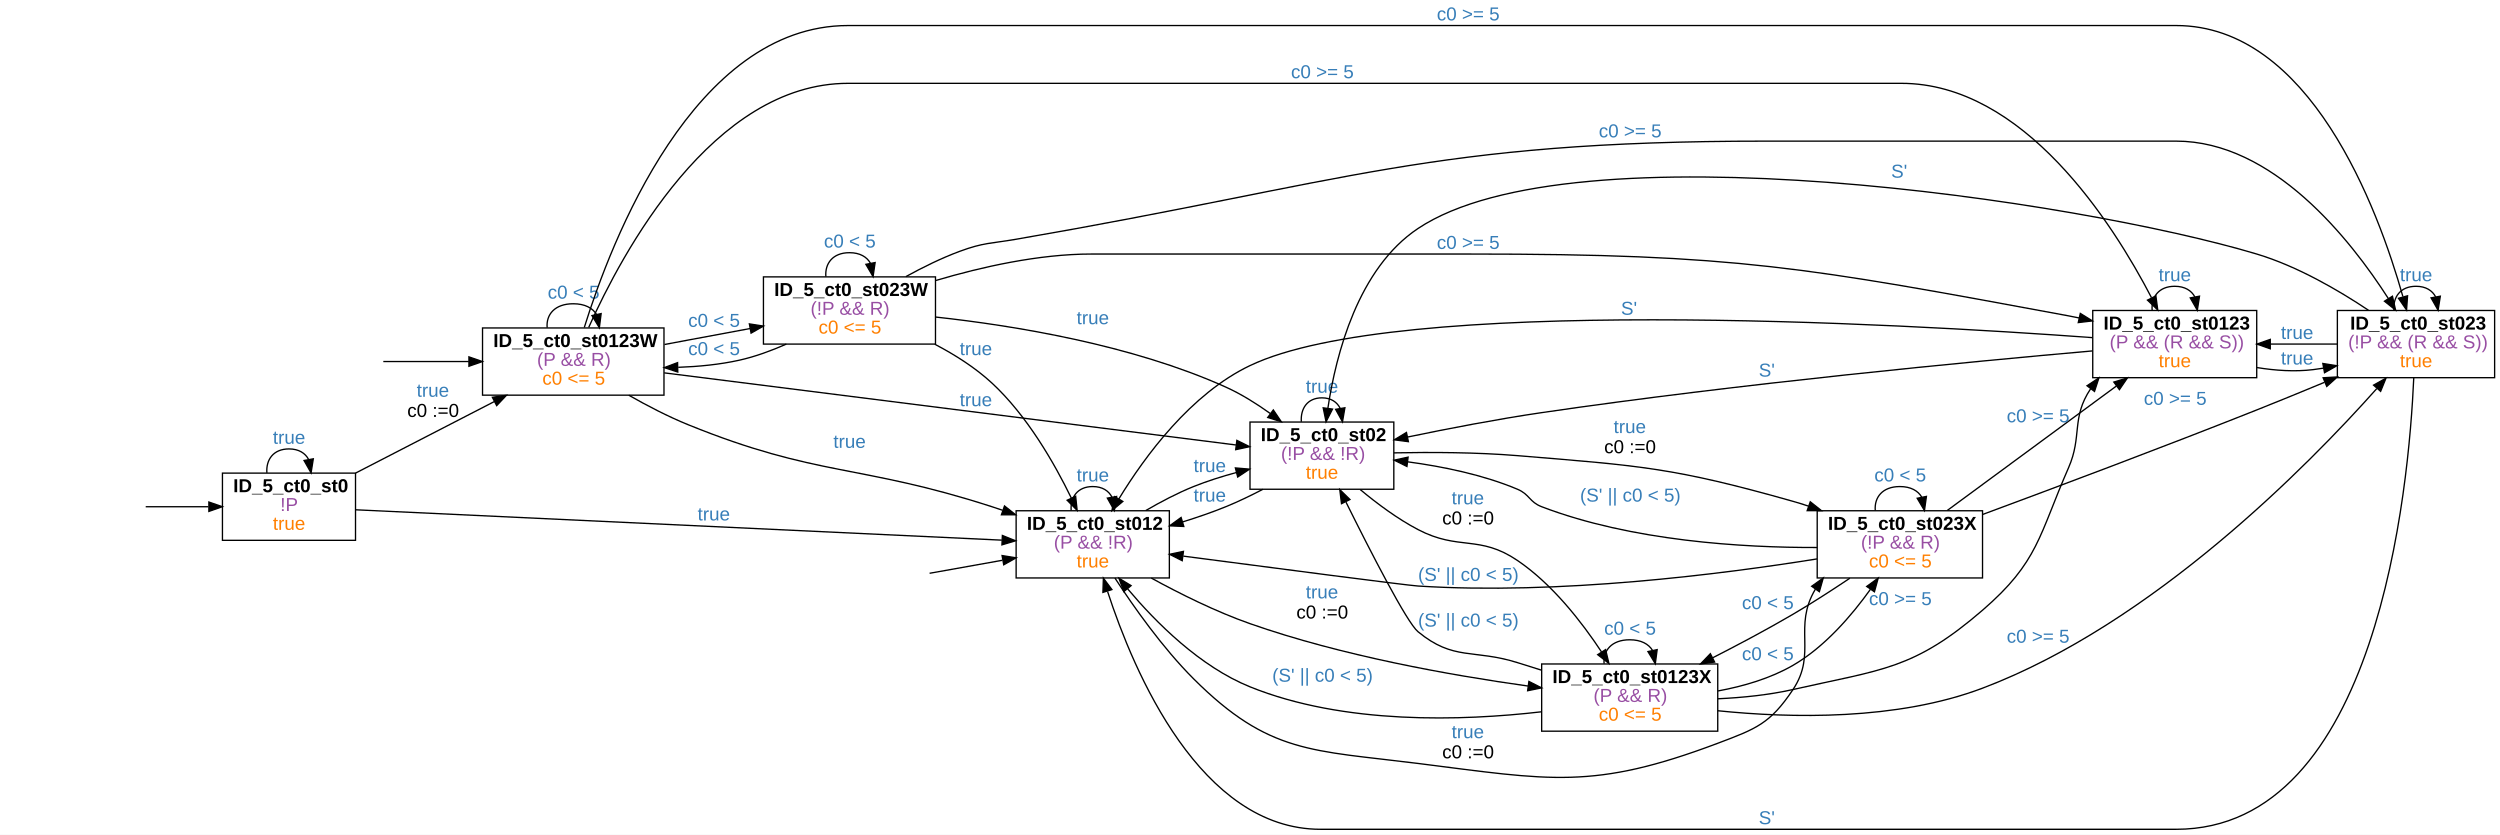
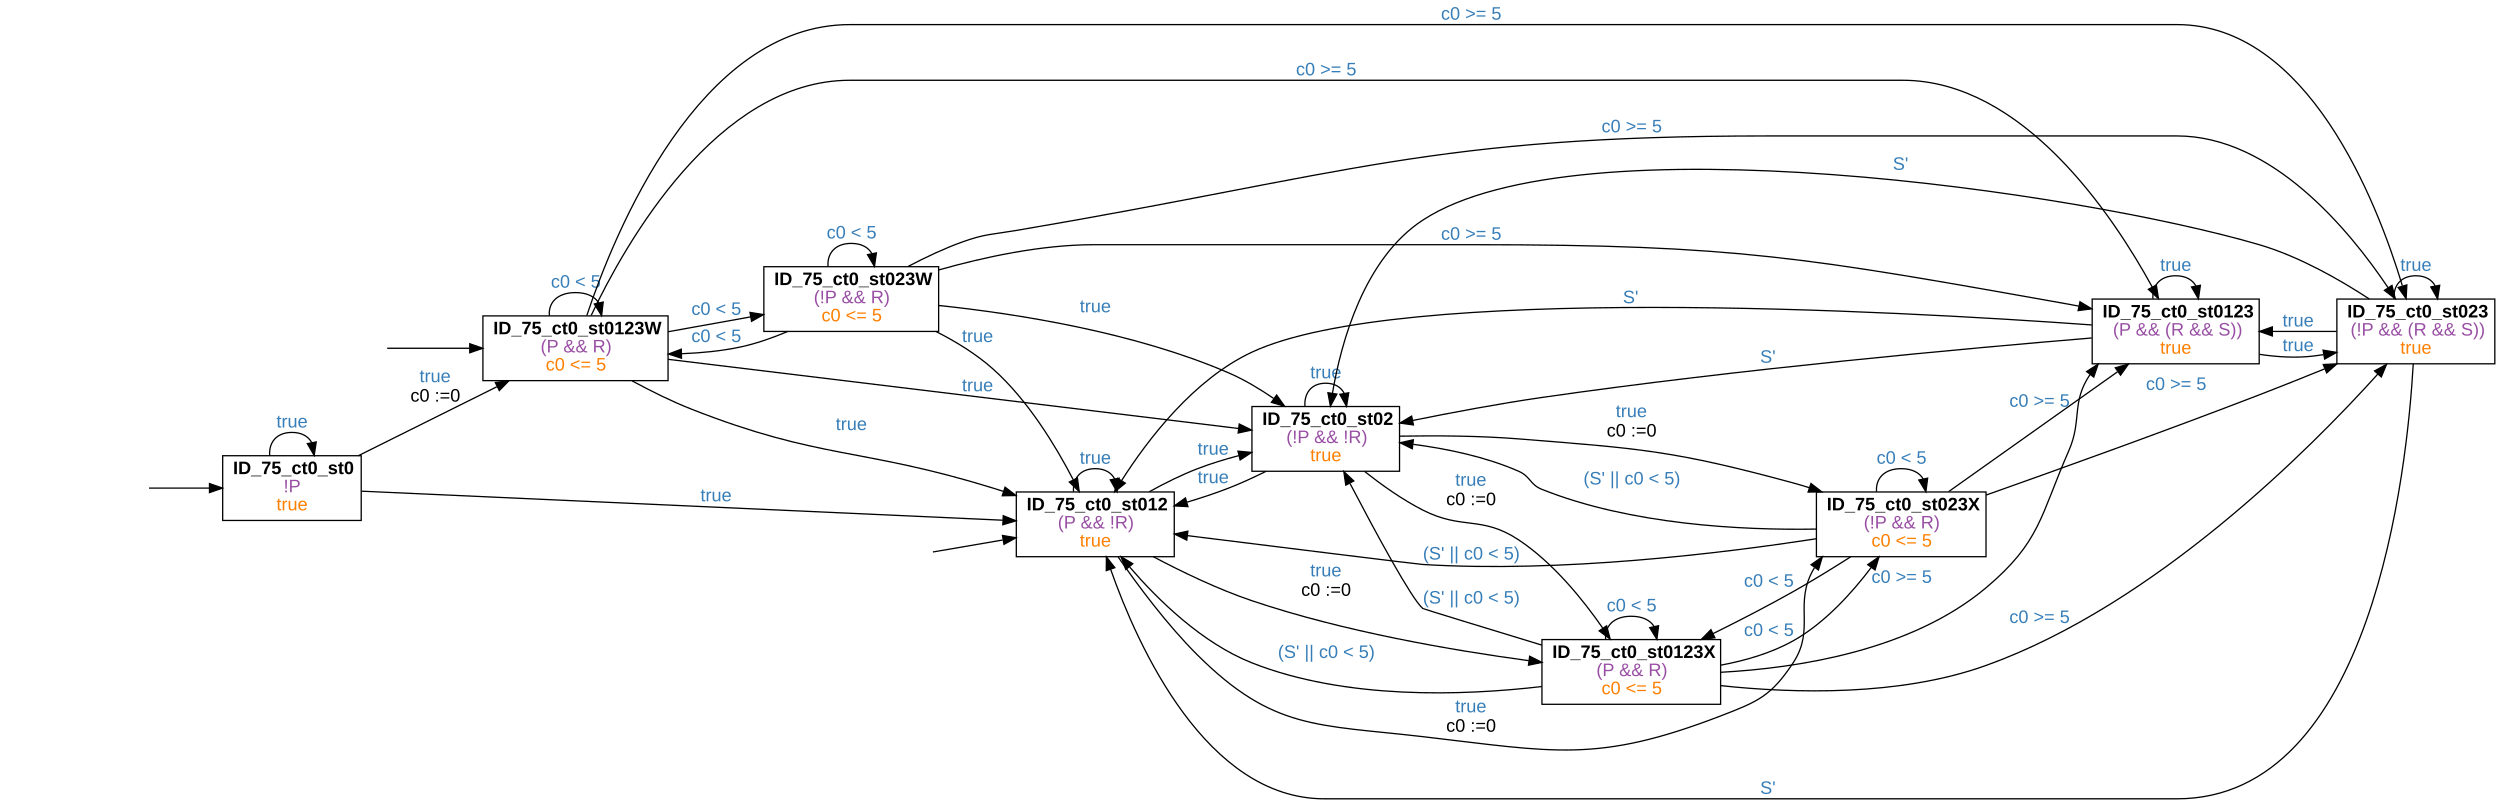
- <svg xmlns="http://www.w3.org/2000/svg" width="1860pt" height="621pt" viewBox="0.00 0.00 1860.00 621.00">
+ <svg xmlns="http://www.w3.org/2000/svg" width="1931pt" height="621pt" viewBox="0.00 0.00 1931.00 621.00">
  <g id="graph0" class="graph" transform="scale(1 1) rotate(0) translate(4 617)">
-     <polygon fill="white" stroke="transparent" points="-4,4 -4,-617 1856,-617 1856,4 -4,4" />
+     <polygon fill="white" stroke="transparent" points="-4,4 -4,-617 1927,-617 1927,4 -4,4" />
    <g id="node2" class="node">
-       <polygon fill="none" stroke="black" points="260.5,-265 161.5,-265 161.5,-215 260.5,-215 260.5,-265" />
-       <text text-anchor="start" x="169.5" y="-250.8" font-family="arial" font-weight="bold" font-size="14.00">ID_5_ct0_st0</text>
-       <text text-anchor="start" x="204.5" y="-236.8" font-family="arial" font-size="14.00" fill="#984ea3">!P</text>
-       <text text-anchor="start" x="199" y="-222.8" font-family="arial" font-size="14.00" fill="#ff7f00">true</text>
+       <polygon fill="none" stroke="black" points="275,-265 168,-265 168,-215 275,-215 275,-265" />
+       <text text-anchor="start" x="176" y="-250.8" font-family="arial" font-weight="bold" font-size="14.00">ID_75_ct0_st0</text>
+       <text text-anchor="start" x="215" y="-236.8" font-family="arial" font-size="14.00" fill="#984ea3">!P</text>
+       <text text-anchor="start" x="209.5" y="-222.8" font-family="arial" font-size="14.00" fill="#ff7f00">true</text>
    </g>
    <g id="edge1" class="edge">
-       <path fill="none" stroke="black" d="M104.41,-240C119.3,-240 135.68,-240 151,-240" />
-       <polygon fill="black" stroke="black" points="151.41,-243.5 161.41,-240 151.41,-236.5 151.41,-243.5" />
+       <path fill="none" stroke="black" d="M111.11,-240C125.95,-240 142.14,-240 157.41,-240" />
+       <polygon fill="black" stroke="black" points="157.8,-243.5 167.8,-240 157.8,-236.5 157.8,-243.5" />
    </g>
    <g id="edge4" class="edge">
-       <path fill="none" stroke="black" d="M194.56,-265.18C193.83,-274.91 199.31,-283 211,-283 218.3,-283 223.18,-279.84 225.64,-275.09" />
-       <polygon fill="black" stroke="black" points="229.1,-275.64 227.44,-265.18 222.21,-274.39 229.1,-275.64" />
-       <text text-anchor="start" x="199" y="-286.8" font-family="arial" font-size="14.00" fill="#377eb8">true</text>
+       <path fill="none" stroke="black" d="M204.32,-265.18C203.55,-274.91 209.28,-283 221.5,-283 229.14,-283 234.24,-279.84 236.8,-275.09" />
+       <polygon fill="black" stroke="black" points="240.26,-275.65 238.68,-265.18 233.38,-274.35 240.26,-275.65" />
+       <text text-anchor="start" x="209.5" y="-286.8" font-family="arial" font-size="14.00" fill="#377eb8">true</text>
    </g>
    <g id="node4" class="node">
-       <polygon fill="none" stroke="black" points="866,-237 752,-237 752,-187 866,-187 866,-237" />
-       <text text-anchor="start" x="760" y="-222.8" font-family="arial" font-weight="bold" font-size="14.00">ID_5_ct0_st012</text>
-       <text text-anchor="start" x="780" y="-208.8" font-family="arial" font-size="14.00" fill="#984ea3">(P &amp;&amp; !R)</text>
-       <text text-anchor="start" x="797" y="-194.8" font-family="arial" font-size="14.00" fill="#ff7f00">true</text>
+       <polygon fill="none" stroke="black" points="903,-237 781,-237 781,-187 903,-187 903,-237" />
+       <text text-anchor="start" x="789" y="-222.8" font-family="arial" font-weight="bold" font-size="14.00">ID_75_ct0_st012</text>
+       <text text-anchor="start" x="813" y="-208.8" font-family="arial" font-size="14.00" fill="#984ea3">(P &amp;&amp; !R)</text>
+       <text text-anchor="start" x="830" y="-194.8" font-family="arial" font-size="14.00" fill="#ff7f00">true</text>
    </g>
    <g id="edge5" class="edge">
-       <path fill="none" stroke="black" d="M260.52,-237.72C366.79,-232.73 620.24,-220.82 741.35,-215.13" />
-       <polygon fill="black" stroke="black" points="741.77,-218.62 751.59,-214.65 741.44,-211.62 741.77,-218.62" />
-       <text text-anchor="start" x="515" y="-229.8" font-family="arial" font-size="14.00" fill="#377eb8">true</text>
+       <path fill="none" stroke="black" d="M275.23,-237.61C386.47,-232.58 645.2,-220.86 770.5,-215.19" />
+       <polygon fill="black" stroke="black" points="770.91,-218.68 780.74,-214.73 770.59,-211.68 770.91,-218.68" />
+       <text text-anchor="start" x="537" y="-229.8" font-family="arial" font-size="14.00" fill="#377eb8">true</text>
    </g>
    <g id="node6" class="node">
-       <polygon fill="none" stroke="black" points="490,-373 355,-373 355,-323 490,-323 490,-373" />
-       <text text-anchor="start" x="363" y="-358.8" font-family="arial" font-weight="bold" font-size="14.00">ID_5_ct0_st0123W</text>
-       <text text-anchor="start" x="395.5" y="-344.8" font-family="arial" font-size="14.00" fill="#984ea3">(P &amp;&amp; R)</text>
-       <text text-anchor="start" x="399.5" y="-330.8" font-family="arial" font-size="14.00" fill="#ff7f00">c0 &lt;= 5</text>
+       <polygon fill="none" stroke="black" points="512,-373 369,-373 369,-323 512,-323 512,-373" />
+       <text text-anchor="start" x="377" y="-358.8" font-family="arial" font-weight="bold" font-size="14.00">ID_75_ct0_st0123W</text>
+       <text text-anchor="start" x="413.5" y="-344.8" font-family="arial" font-size="14.00" fill="#984ea3">(P &amp;&amp; R)</text>
+       <text text-anchor="start" x="417.5" y="-330.8" font-family="arial" font-size="14.00" fill="#ff7f00">c0 &lt;= 5</text>
    </g>
    <g id="edge6" class="edge">
-       <path fill="none" stroke="black" d="M260.59,-265.05C291.42,-280.94 331.46,-301.58 363.88,-318.3" />
-       <polygon fill="black" stroke="black" points="362.32,-321.43 372.81,-322.9 365.53,-315.21 362.32,-321.43" />
-       <text text-anchor="start" x="306" y="-321.8" font-family="arial" font-size="14.00" fill="#377eb8">true</text>
-       <text text-anchor="start" x="299" y="-306.8" font-family="arial" font-size="14.00">c0 :=0</text>
+       <path fill="none" stroke="black" d="M272.83,-265.05C304.76,-280.94 346.23,-301.58 379.82,-318.3" />
+       <polygon fill="black" stroke="black" points="378.56,-321.58 389.07,-322.9 381.67,-315.31 378.56,-321.58" />
+       <text text-anchor="start" x="320" y="-321.8" font-family="arial" font-size="14.00" fill="#377eb8">true</text>
+       <text text-anchor="start" x="313" y="-306.8" font-family="arial" font-size="14.00">c0 :=0</text>
    </g>
    <g id="edge2" class="edge">
-       <path fill="none" stroke="black" d="M687.61,-190.48C704.91,-193.57 723.97,-196.98 741.72,-200.15" />
-       <polygon fill="black" stroke="black" points="741.54,-203.67 752,-201.99 742.77,-196.78 741.54,-203.67" />
+       <path fill="none" stroke="black" d="M716.6,-190.66C733.87,-193.62 752.76,-196.86 770.48,-199.9" />
+       <polygon fill="black" stroke="black" points="770.3,-203.42 780.75,-201.66 771.49,-196.52 770.3,-203.42" />
    </g>
    <g id="edge13" class="edge">
-       <path fill="none" stroke="black" d="M792.94,-237.18C792.22,-246.91 797.58,-255 809,-255 816.14,-255 820.91,-251.84 823.31,-247.09" />
-       <polygon fill="black" stroke="black" points="826.76,-247.63 825.06,-237.18 819.87,-246.41 826.76,-247.63" />
-       <text text-anchor="start" x="797" y="-258.8" font-family="arial" font-size="14.00" fill="#377eb8">true</text>
+       <path fill="none" stroke="black" d="M825.19,-237.18C824.44,-246.91 830.05,-255 842,-255 849.47,-255 854.46,-251.84 856.97,-247.09" />
+       <polygon fill="black" stroke="black" points="860.43,-247.65 858.81,-237.18 853.54,-246.37 860.43,-247.65" />
+       <text text-anchor="start" x="830" y="-258.8" font-family="arial" font-size="14.00" fill="#377eb8">true</text>
    </g>
    <g id="node7" class="node">
-       <polygon fill="none" stroke="black" points="1033,-303 926,-303 926,-253 1033,-253 1033,-303" />
-       <text text-anchor="start" x="934" y="-288.8" font-family="arial" font-weight="bold" font-size="14.00">ID_5_ct0_st02</text>
-       <text text-anchor="start" x="949" y="-274.8" font-family="arial" font-size="14.00" fill="#984ea3">(!P &amp;&amp; !R)</text>
-       <text text-anchor="start" x="967.5" y="-260.8" font-family="arial" font-size="14.00" fill="#ff7f00">true</text>
+       <polygon fill="none" stroke="black" points="1077,-303 963,-303 963,-253 1077,-253 1077,-303" />
+       <text text-anchor="start" x="971" y="-288.8" font-family="arial" font-weight="bold" font-size="14.00">ID_75_ct0_st02</text>
+       <text text-anchor="start" x="989.5" y="-274.8" font-family="arial" font-size="14.00" fill="#984ea3">(!P &amp;&amp; !R)</text>
+       <text text-anchor="start" x="1008" y="-260.8" font-family="arial" font-size="14.00" fill="#ff7f00">true</text>
    </g>
    <g id="edge11" class="edge">
-       <path fill="none" stroke="black" d="M848.49,-237.17C859.62,-243.66 872.01,-250.17 884,-255 894.07,-259.05 905.05,-262.52 915.84,-265.44" />
-       <polygon fill="black" stroke="black" points="915.11,-268.87 925.67,-267.97 916.85,-262.09 915.11,-268.87" />
-       <text text-anchor="start" x="884" y="-265.8" font-family="arial" font-size="14.00" fill="#377eb8">true</text>
+       <path fill="none" stroke="black" d="M883.68,-237.16C895.41,-243.66 908.44,-250.17 921,-255 931.12,-258.89 942.08,-262.25 952.89,-265.1" />
+       <polygon fill="black" stroke="black" points="952.2,-268.53 962.75,-267.57 953.9,-261.74 952.2,-268.53" />
+       <text text-anchor="start" x="921" y="-265.8" font-family="arial" font-size="14.00" fill="#377eb8">true</text>
    </g>
    <g id="node8" class="node">
-       <polygon fill="none" stroke="black" points="1471,-237 1348,-237 1348,-187 1471,-187 1471,-237" />
-       <text text-anchor="start" x="1356" y="-222.8" font-family="arial" font-weight="bold" font-size="14.00">ID_5_ct0_st023X</text>
-       <text text-anchor="start" x="1380.5" y="-208.8" font-family="arial" font-size="14.00" fill="#984ea3">(!P &amp;&amp; R)</text>
-       <text text-anchor="start" x="1386.5" y="-194.8" font-family="arial" font-size="14.00" fill="#ff7f00">c0 &lt;= 5</text>
+       <polygon fill="none" stroke="black" points="1530,-237 1399,-237 1399,-187 1530,-187 1530,-237" />
+       <text text-anchor="start" x="1407" y="-222.8" font-family="arial" font-weight="bold" font-size="14.00">ID_75_ct0_st023X</text>
+       <text text-anchor="start" x="1435.5" y="-208.8" font-family="arial" font-size="14.00" fill="#984ea3">(!P &amp;&amp; R)</text>
+       <text text-anchor="start" x="1441.5" y="-194.8" font-family="arial" font-size="14.00" fill="#ff7f00">c0 &lt;= 5</text>
    </g>
    <g id="edge12" class="edge">
-       <path fill="none" stroke="black" d="M825.49,-186.96C839.33,-165.7 860.93,-135.05 884,-112 940.13,-55.94 972.29,-58.91 1051,-49 1149.56,-36.58 1181.04,-28.98 1274,-64 1302.62,-74.78 1313.02,-78.56 1330,-104 1348.06,-131.05 1329.72,-150.49 1346.71,-178.75" />
-       <polygon fill="black" stroke="black" points="1343.88,-180.81 1352.5,-186.97 1349.6,-176.78 1343.88,-180.81" />
-       <text text-anchor="start" x="1076" y="-67.8" font-family="arial" font-size="14.00" fill="#377eb8">true</text>
-       <text text-anchor="start" x="1069" y="-52.8" font-family="arial" font-size="14.00">c0 :=0</text>
+       <path fill="none" stroke="black" d="M859.62,-186.86C874.39,-165.48 897.27,-134.58 921,-111 979.35,-53.03 1013.3,-57.46 1095,-48 1196.79,-36.21 1229.36,-27.22 1325,-64 1353.79,-75.07 1363.99,-79.27 1381,-105 1398.64,-131.68 1380.72,-150.99 1397.5,-178.5" />
+       <polygon fill="black" stroke="black" points="1394.86,-180.83 1403.55,-186.9 1400.54,-176.74 1394.86,-180.83" />
+       <text text-anchor="start" x="1120" y="-66.8" font-family="arial" font-size="14.00" fill="#377eb8">true</text>
+       <text text-anchor="start" x="1113" y="-51.8" font-family="arial" font-size="14.00">c0 :=0</text>
    </g>
    <g id="node9" class="node">
-       <polygon fill="none" stroke="black" points="1274,-123 1143,-123 1143,-73 1274,-73 1274,-123" />
-       <text text-anchor="start" x="1151" y="-108.8" font-family="arial" font-weight="bold" font-size="14.00">ID_5_ct0_st0123X</text>
-       <text text-anchor="start" x="1181.5" y="-94.8" font-family="arial" font-size="14.00" fill="#984ea3">(P &amp;&amp; R)</text>
-       <text text-anchor="start" x="1185.5" y="-80.8" font-family="arial" font-size="14.00" fill="#ff7f00">c0 &lt;= 5</text>
+       <polygon fill="none" stroke="black" points="1325,-123 1187,-123 1187,-73 1325,-73 1325,-123" />
+       <text text-anchor="start" x="1195" y="-108.8" font-family="arial" font-weight="bold" font-size="14.00">ID_75_ct0_st0123X</text>
+       <text text-anchor="start" x="1229" y="-94.8" font-family="arial" font-size="14.00" fill="#984ea3">(P &amp;&amp; R)</text>
+       <text text-anchor="start" x="1233" y="-80.8" font-family="arial" font-size="14.00" fill="#ff7f00">c0 &lt;= 5</text>
    </g>
    <g id="edge14" class="edge">
-       <path fill="none" stroke="black" d="M852.58,-186.9C874.01,-175.17 900.74,-161.87 926,-153 994.03,-129.1 1075.17,-114.64 1132.82,-106.59" />
-       <polygon fill="black" stroke="black" points="1133.5,-110.03 1142.94,-105.21 1132.56,-103.09 1133.5,-110.03" />
-       <text text-anchor="start" x="967.5" y="-171.8" font-family="arial" font-size="14.00" fill="#377eb8">true</text>
-       <text text-anchor="start" x="960.5" y="-156.8" font-family="arial" font-size="14.00">c0 :=0</text>
+       <path fill="none" stroke="black" d="M886.83,-186.99C909.06,-175.21 936.83,-161.84 963,-153 1033.46,-129.2 1117.16,-114.77 1176.84,-106.69" />
+       <polygon fill="black" stroke="black" points="1177.5,-110.14 1186.95,-105.36 1176.58,-103.2 1177.5,-110.14" />
+       <text text-anchor="start" x="1008" y="-171.8" font-family="arial" font-size="14.00" fill="#377eb8">true</text>
+       <text text-anchor="start" x="1001" y="-156.8" font-family="arial" font-size="14.00">c0 :=0</text>
    </g>
    <g id="edge3" class="edge">
-       <path fill="none" stroke="black" d="M281.18,-348C301.56,-348 323.98,-348 344.81,-348" />
-       <polygon fill="black" stroke="black" points="344.89,-351.5 354.89,-348 344.89,-344.5 344.89,-351.5" />
+       <path fill="none" stroke="black" d="M295.06,-348C315.5,-348 337.85,-348 358.73,-348" />
+       <polygon fill="black" stroke="black" points="358.85,-351.5 368.85,-348 358.85,-344.5 358.85,-351.5" />
    </g>
    <g id="edge34" class="edge">
-       <path fill="none" stroke="black" d="M463.77,-322.97C477.45,-315.19 493.07,-307.06 508,-301 604.4,-261.87 635.01,-272 734,-240 736.61,-239.16 739.25,-238.28 741.92,-237.37" />
-       <polygon fill="black" stroke="black" points="743.35,-240.58 751.64,-233.98 741.04,-233.97 743.35,-240.58" />
-       <text text-anchor="start" x="616" y="-283.8" font-family="arial" font-size="14.00" fill="#377eb8">true</text>
+       <path fill="none" stroke="black" d="M484.24,-322.8C498.47,-315.09 514.62,-307.05 530,-301 629.61,-261.8 660.72,-271.58 763,-240 765.62,-239.19 768.27,-238.35 770.95,-237.48" />
+       <polygon fill="black" stroke="black" points="772.32,-240.72 780.71,-234.25 770.12,-234.07 772.32,-240.72" />
+       <text text-anchor="start" x="641.5" y="-284.8" font-family="arial" font-size="14.00" fill="#377eb8">true</text>
    </g>
    <g id="edge35" class="edge">
-       <path fill="none" stroke="black" d="M403.08,-373.18C402.21,-382.91 408.69,-391 422.5,-391 431.13,-391 436.9,-387.84 439.8,-383.09" />
-       <polygon fill="black" stroke="black" points="443.25,-383.69 441.92,-373.18 436.41,-382.22 443.25,-383.69" />
-       <text text-anchor="start" x="403.5" y="-394.8" font-family="arial" font-size="14.00" fill="#377eb8">c0 &lt; 5</text>
+       <path fill="none" stroke="black" d="M420.33,-373.18C419.43,-382.91 426.16,-391 440.5,-391 449.46,-391 455.45,-387.84 458.46,-383.09" />
+       <polygon fill="black" stroke="black" points="461.92,-383.7 460.67,-373.18 455.08,-382.18 461.92,-383.7" />
+       <text text-anchor="start" x="421.5" y="-394.8" font-family="arial" font-size="14.00" fill="#377eb8">c0 &lt; 5</text>
    </g>
    <g id="edge31" class="edge">
-       <path fill="none" stroke="black" d="M490.17,-339.59C598.18,-325.97 809.94,-299.26 915.53,-285.94" />
-       <polygon fill="black" stroke="black" points="916.23,-289.38 925.72,-284.66 915.36,-282.44 916.23,-289.38" />
-       <text text-anchor="start" x="710" y="-314.8" font-family="arial" font-size="14.00" fill="#377eb8">true</text>
+       <path fill="none" stroke="black" d="M512.02,-339.45C624.51,-325.82 843,-299.33 952.74,-286.03" />
+       <polygon fill="black" stroke="black" points="953.19,-289.5 962.69,-284.83 952.34,-282.55 953.19,-289.5" />
+       <text text-anchor="start" x="739" y="-314.8" font-family="arial" font-size="14.00" fill="#377eb8">true</text>
    </g>
    <g id="node10" class="node">
-       <polygon fill="none" stroke="black" points="692,-411 564,-411 564,-361 692,-361 692,-411" />
-       <text text-anchor="start" x="572" y="-396.8" font-family="arial" font-weight="bold" font-size="14.00">ID_5_ct0_st023W</text>
-       <text text-anchor="start" x="599" y="-382.8" font-family="arial" font-size="14.00" fill="#984ea3">(!P &amp;&amp; R)</text>
-       <text text-anchor="start" x="605" y="-368.8" font-family="arial" font-size="14.00" fill="#ff7f00">c0 &lt;= 5</text>
+       <polygon fill="none" stroke="black" points="721,-411 586,-411 586,-361 721,-361 721,-411" />
+       <text text-anchor="start" x="594" y="-396.8" font-family="arial" font-weight="bold" font-size="14.00">ID_75_ct0_st023W</text>
+       <text text-anchor="start" x="624.5" y="-382.8" font-family="arial" font-size="14.00" fill="#984ea3">(!P &amp;&amp; R)</text>
+       <text text-anchor="start" x="630.5" y="-368.8" font-family="arial" font-size="14.00" fill="#ff7f00">c0 &lt;= 5</text>
    </g>
    <g id="edge32" class="edge">
-       <path fill="none" stroke="black" d="M490.38,-360.69C496.34,-361.81 502.28,-362.93 508,-364 522.91,-366.79 538.87,-369.75 554.11,-372.58" />
-       <polygon fill="black" stroke="black" points="553.53,-376.03 564,-374.4 554.8,-369.14 553.53,-376.03" />
-       <text text-anchor="start" x="508" y="-373.8" font-family="arial" font-size="14.00" fill="#377eb8">c0 &lt; 5</text>
+       <path fill="none" stroke="black" d="M512.03,-360.76C518.11,-361.86 524.16,-362.95 530,-364 544.83,-366.67 560.67,-369.52 575.86,-372.25" />
+       <polygon fill="black" stroke="black" points="575.28,-375.7 585.74,-374.03 576.52,-368.81 575.28,-375.7" />
+       <text text-anchor="start" x="530" y="-373.8" font-family="arial" font-size="14.00" fill="#377eb8">c0 &lt; 5</text>
    </g>
    <g id="node11" class="node">
-       <polygon fill="none" stroke="black" points="1852,-386 1735,-386 1735,-336 1852,-336 1852,-386" />
-       <text text-anchor="start" x="1744.5" y="-371.8" font-family="arial" font-weight="bold" font-size="14.00">ID_5_ct0_st023</text>
-       <text text-anchor="start" x="1743" y="-357.8" font-family="arial" font-size="14.00" fill="#984ea3">(!P &amp;&amp; (R &amp;&amp; S))</text>
-       <text text-anchor="start" x="1781.5" y="-343.8" font-family="arial" font-size="14.00" fill="#ff7f00">true</text>
+       <polygon fill="none" stroke="black" points="1923,-386 1801,-386 1801,-336 1923,-336 1923,-386" />
+       <text text-anchor="start" x="1809" y="-371.8" font-family="arial" font-weight="bold" font-size="14.00">ID_75_ct0_st023</text>
+       <text text-anchor="start" x="1811.5" y="-357.8" font-family="arial" font-size="14.00" fill="#984ea3">(!P &amp;&amp; (R &amp;&amp; S))</text>
+       <text text-anchor="start" x="1850" y="-343.8" font-family="arial" font-size="14.00" fill="#ff7f00">true</text>
    </g>
    <g id="edge33" class="edge">
-       <path fill="none" stroke="black" d="M430.71,-373.35C450.49,-436.9 511.99,-598 627,-598 627,-598 627,-598 1615,-598 1714.54,-598 1765.05,-462.4 1783.75,-396.34" />
-       <polygon fill="black" stroke="black" points="1787.22,-396.93 1786.48,-386.36 1780.47,-395.08 1787.22,-396.93" />
-       <text text-anchor="start" x="1065" y="-601.8" font-family="arial" font-size="14.00" fill="#377eb8">c0 &gt;= 5</text>
+       <path fill="none" stroke="black" d="M449.27,-373.35C470.49,-436.9 535.79,-598 652.5,-598 652.5,-598 652.5,-598 1677.5,-598 1778.27,-598 1831.58,-462.4 1851.58,-396.34" />
+       <polygon fill="black" stroke="black" points="1855.05,-396.94 1854.5,-386.36 1848.33,-394.97 1855.05,-396.94" />
+       <text text-anchor="start" x="1109" y="-601.8" font-family="arial" font-size="14.00" fill="#377eb8">c0 &gt;= 5</text>
    </g>
    <g id="node12" class="node">
-       <polygon fill="none" stroke="black" points="1675,-386 1553,-386 1553,-336 1675,-336 1675,-386" />
-       <text text-anchor="start" x="1561" y="-371.8" font-family="arial" font-weight="bold" font-size="14.00">ID_5_ct0_st0123</text>
-       <text text-anchor="start" x="1565.5" y="-357.8" font-family="arial" font-size="14.00" fill="#984ea3">(P &amp;&amp; (R &amp;&amp; S))</text>
-       <text text-anchor="start" x="1602" y="-343.8" font-family="arial" font-size="14.00" fill="#ff7f00">true</text>
+       <polygon fill="none" stroke="black" points="1741,-386 1612,-386 1612,-336 1741,-336 1741,-386" />
+       <text text-anchor="start" x="1620" y="-371.8" font-family="arial" font-weight="bold" font-size="14.00">ID_75_ct0_st0123</text>
+       <text text-anchor="start" x="1628" y="-357.8" font-family="arial" font-size="14.00" fill="#984ea3">(P &amp;&amp; (R &amp;&amp; S))</text>
+       <text text-anchor="start" x="1664.5" y="-343.8" font-family="arial" font-size="14.00" fill="#ff7f00">true</text>
    </g>
    <g id="edge36" class="edge">
-       <path fill="none" stroke="black" d="M433.98,-373.38C458.7,-428.66 526.21,-555 627,-555 627,-555 627,-555 1410.5,-555 1501.63,-555 1567.75,-451.29 1596.72,-395.53" />
-       <polygon fill="black" stroke="black" points="1599.97,-396.86 1601.37,-386.36 1593.72,-393.7 1599.97,-396.86" />
-       <text text-anchor="start" x="956.5" y="-558.8" font-family="arial" font-size="14.00" fill="#377eb8">c0 &gt;= 5</text>
+       <path fill="none" stroke="black" d="M452.64,-373.38C478.81,-428.66 549.87,-555 652.5,-555 652.5,-555 652.5,-555 1465.5,-555 1558.59,-555 1628,-450.87 1658.46,-395.18" />
+       <polygon fill="black" stroke="black" points="1661.55,-396.83 1663.18,-386.36 1655.38,-393.53 1661.55,-396.83" />
+       <text text-anchor="start" x="997" y="-558.8" font-family="arial" font-size="14.00" fill="#377eb8">c0 &gt;= 5</text>
    </g>
    <g id="edge9" class="edge">
-       <path fill="none" stroke="black" d="M935.59,-252.98C926.64,-248.3 917.14,-243.72 908,-240 897.84,-235.87 886.84,-232.09 876.02,-228.74" />
-       <polygon fill="black" stroke="black" points="876.75,-225.31 866.16,-225.79 874.74,-232.01 876.75,-225.31" />
-       <text text-anchor="start" x="884" y="-243.8" font-family="arial" font-size="14.00" fill="#377eb8">true</text>
+       <path fill="none" stroke="black" d="M973.89,-252.97C964.5,-248.3 954.56,-243.72 945,-240 934.78,-236.02 923.78,-232.38 912.91,-229.13" />
+       <polygon fill="black" stroke="black" points="913.58,-225.67 903,-226.25 911.63,-232.4 913.58,-225.67" />
+       <text text-anchor="start" x="921" y="-243.8" font-family="arial" font-size="14.00" fill="#377eb8">true</text>
    </g>
    <g id="edge7" class="edge">
-       <path fill="none" stroke="black" d="M964.19,-303.18C963.5,-312.91 968.61,-321 979.5,-321 986.31,-321 990.85,-317.84 993.14,-313.09" />
-       <polygon fill="black" stroke="black" points="996.6,-313.62 994.81,-303.18 989.7,-312.45 996.6,-313.62" />
-       <text text-anchor="start" x="967.5" y="-324.8" font-family="arial" font-size="14.00" fill="#377eb8">true</text>
+       <path fill="none" stroke="black" d="M1003.94,-303.18C1003.22,-312.91 1008.58,-321 1020,-321 1027.14,-321 1031.91,-317.84 1034.31,-313.09" />
+       <polygon fill="black" stroke="black" points="1037.76,-313.63 1036.06,-303.18 1030.87,-312.41 1037.76,-313.63" />
+       <text text-anchor="start" x="1008" y="-324.8" font-family="arial" font-size="14.00" fill="#377eb8">true</text>
    </g>
    <g id="edge8" class="edge">
-       <path fill="none" stroke="black" d="M1033.09,-280.07C1060.53,-280.63 1094.62,-280.5 1125,-278 1217.04,-270.42 1241.13,-269.14 1330,-244 1333.79,-242.93 1337.66,-241.73 1341.53,-240.44" />
-       <polygon fill="black" stroke="black" points="1342.85,-243.68 1351.14,-237.08 1340.54,-237.08 1342.85,-243.68" />
-       <text text-anchor="start" x="1196.5" y="-294.8" font-family="arial" font-size="14.00" fill="#377eb8">true</text>
-       <text text-anchor="start" x="1189.5" y="-279.8" font-family="arial" font-size="14.00">c0 :=0</text>
+       <path fill="none" stroke="black" d="M1077.31,-280.1C1104.97,-280.6 1138.78,-280.41 1169,-278 1264.12,-270.42 1288.89,-268.95 1381,-244 1385.09,-242.89 1389.25,-241.65 1393.43,-240.32" />
+       <polygon fill="black" stroke="black" points="1394.79,-243.56 1403.16,-237.07 1392.57,-236.92 1394.79,-243.56" />
+       <text text-anchor="start" x="1244" y="-294.8" font-family="arial" font-size="14.00" fill="#377eb8">true</text>
+       <text text-anchor="start" x="1237" y="-279.8" font-family="arial" font-size="14.00">c0 :=0</text>
    </g>
    <g id="edge10" class="edge">
-       <path fill="none" stroke="black" d="M1008.04,-252.74C1020.45,-242.39 1035.73,-230.99 1051,-223 1081.52,-207.04 1096.5,-219.33 1125,-200 1150.96,-182.39 1172.86,-154.21 1187.56,-131.93" />
-       <polygon fill="black" stroke="black" points="1190.58,-133.71 1193.03,-123.4 1184.68,-129.93 1190.58,-133.71" />
-       <text text-anchor="start" x="1076" y="-241.8" font-family="arial" font-size="14.00" fill="#377eb8">true</text>
-       <text text-anchor="start" x="1069" y="-226.8" font-family="arial" font-size="14.00">c0 :=0</text>
+       <path fill="none" stroke="black" d="M1050.08,-252.8C1063.14,-242.46 1079.16,-231.05 1095,-223 1125.7,-207.39 1140.3,-219.04 1169,-200 1195.58,-182.36 1218.45,-154.18 1233.91,-131.91" />
+       <polygon fill="black" stroke="black" points="1236.97,-133.63 1239.67,-123.39 1231.17,-129.71 1236.97,-133.63" />
+       <text text-anchor="start" x="1120" y="-241.8" font-family="arial" font-size="14.00" fill="#377eb8">true</text>
+       <text text-anchor="start" x="1113" y="-226.8" font-family="arial" font-size="14.00">c0 :=0</text>
    </g>
    <g id="edge24" class="edge">
-       <path fill="none" stroke="black" d="M1347.84,-201.16C1276.77,-189.75 1155.45,-174.31 1051,-181 1042.32,-181.56 944.68,-194.28 876.38,-203.25" />
-       <polygon fill="black" stroke="black" points="875.57,-199.83 866.11,-204.6 876.48,-206.77 875.57,-199.83" />
-       <text text-anchor="start" x="1051" y="-184.8" font-family="arial" font-size="14.00" fill="#377eb8">(S' || c0 &lt; 5)</text>
+       <path fill="none" stroke="black" d="M1398.99,-200.88C1325.48,-189.54 1201.7,-174.46 1095,-181 1090.44,-181.28 986.2,-194.19 913.23,-203.26" />
+       <polygon fill="black" stroke="black" points="912.65,-199.8 903.16,-204.51 913.52,-206.75 912.65,-199.8" />
+       <text text-anchor="start" x="1095" y="-184.8" font-family="arial" font-size="14.00" fill="#377eb8">(S' || c0 &lt; 5)</text>
    </g>
    <g id="edge21" class="edge">
-       <path fill="none" stroke="black" d="M1347.93,-209.65C1292.74,-209.52 1209.89,-214.42 1143,-240 1133.78,-243.53 1134.1,-249.17 1125,-253 1099.42,-263.77 1069.41,-269.9 1043.4,-273.39" />
-       <polygon fill="black" stroke="black" points="1042.76,-269.94 1033.27,-274.64 1043.62,-276.89 1042.76,-269.94" />
-       <text text-anchor="start" x="1171.5" y="-243.8" font-family="arial" font-size="14.00" fill="#377eb8">(S' || c0 &lt; 5)</text>
+       <path fill="none" stroke="black" d="M1398.81,-208.33C1341.21,-207.36 1255.66,-211.64 1187,-239 1177.59,-242.75 1178.28,-248.92 1169,-253 1143.62,-264.16 1113.78,-270.36 1087.57,-273.8" />
+       <polygon fill="black" stroke="black" points="1086.85,-270.36 1077.34,-275.02 1087.68,-277.31 1086.85,-270.36" />
+       <text text-anchor="start" x="1219" y="-242.8" font-family="arial" font-size="14.00" fill="#377eb8">(S' || c0 &lt; 5)</text>
    </g>
    <g id="edge22" class="edge">
-       <path fill="none" stroke="black" d="M1391.2,-237.18C1390.38,-246.91 1396.48,-255 1409.5,-255 1417.63,-255 1423.07,-251.84 1425.8,-247.09" />
-       <polygon fill="black" stroke="black" points="1429.26,-247.67 1427.8,-237.18 1422.39,-246.29 1429.26,-247.67" />
-       <text text-anchor="start" x="1390.5" y="-258.8" font-family="arial" font-size="14.00" fill="#377eb8">c0 &lt; 5</text>
+       <path fill="none" stroke="black" d="M1445.45,-237.18C1444.6,-246.91 1450.95,-255 1464.5,-255 1472.97,-255 1478.62,-251.84 1481.47,-247.09" />
+       <polygon fill="black" stroke="black" points="1484.92,-247.68 1483.55,-237.18 1478.07,-246.24 1484.92,-247.68" />
+       <text text-anchor="start" x="1445.5" y="-258.8" font-family="arial" font-size="14.00" fill="#377eb8">c0 &lt; 5</text>
    </g>
    <g id="edge25" class="edge">
-       <path fill="none" stroke="black" d="M1372.29,-186.81C1359.17,-178.01 1344.1,-168.27 1330,-160 1310.9,-148.81 1289.56,-137.46 1270.21,-127.6" />
-       <polygon fill="black" stroke="black" points="1271.68,-124.42 1261.18,-123.03 1268.52,-130.66 1271.68,-124.42" />
-       <text text-anchor="start" x="1292" y="-163.8" font-family="arial" font-size="14.00" fill="#377eb8">c0 &lt; 5</text>
+       <path fill="none" stroke="black" d="M1425.36,-186.86C1411.57,-178.06 1395.75,-168.31 1381,-160 1361.18,-148.83 1339.09,-137.46 1319.11,-127.56" />
+       <polygon fill="black" stroke="black" points="1320.61,-124.39 1310.09,-123.11 1317.52,-130.67 1320.61,-124.39" />
+       <text text-anchor="start" x="1343" y="-163.8" font-family="arial" font-size="14.00" fill="#377eb8">c0 &lt; 5</text>
    </g>
    <g id="edge23" class="edge">
-       <path fill="none" stroke="black" d="M1471.13,-234.26C1524.88,-254.16 1605.43,-284.35 1675,-312 1691.4,-318.52 1708.99,-325.73 1725.45,-332.58" />
-       <polygon fill="black" stroke="black" points="1724.41,-335.94 1734.99,-336.56 1727.11,-329.48 1724.41,-335.94" />
-       <text text-anchor="start" x="1591" y="-315.8" font-family="arial" font-size="14.00" fill="#377eb8">c0 &gt;= 5</text>
+       <path fill="none" stroke="black" d="M1530.06,-234.62C1586.07,-254.44 1669.19,-284.32 1741,-312 1757.41,-318.33 1774.99,-325.36 1791.49,-332.07" />
+       <polygon fill="black" stroke="black" points="1790.48,-335.44 1801.06,-335.98 1793.13,-328.96 1790.48,-335.44" />
+       <text text-anchor="start" x="1653.5" y="-315.8" font-family="arial" font-size="14.00" fill="#377eb8">c0 &gt;= 5</text>
    </g>
    <g id="edge26" class="edge">
-       <path fill="none" stroke="black" d="M1444.85,-237.28C1479.58,-262.83 1533.3,-302.36 1570.64,-329.83" />
-       <polygon fill="black" stroke="black" points="1568.69,-332.74 1578.82,-335.85 1572.84,-327.1 1568.69,-332.74" />
-       <text text-anchor="start" x="1489" y="-302.8" font-family="arial" font-size="14.00" fill="#377eb8">c0 &gt;= 5</text>
+       <path fill="none" stroke="black" d="M1501.12,-237.28C1537.13,-262.83 1592.85,-302.36 1631.57,-329.83" />
+       <polygon fill="black" stroke="black" points="1629.87,-332.92 1640.05,-335.85 1633.92,-327.21 1629.87,-332.92" />
+       <text text-anchor="start" x="1548" y="-302.8" font-family="arial" font-size="14.00" fill="#377eb8">c0 &gt;= 5</text>
    </g>
    <g id="edge40" class="edge">
-       <path fill="none" stroke="black" d="M1142.86,-87.42C1084.06,-80.62 996.02,-77.67 926,-106 888.8,-121.05 856.06,-153.79 834.93,-178.94" />
-       <polygon fill="black" stroke="black" points="832.11,-176.85 828.48,-186.8 837.53,-181.28 832.11,-176.85" />
-       <text text-anchor="start" x="942.5" y="-109.8" font-family="arial" font-size="14.00" fill="#377eb8">(S' || c0 &lt; 5)</text>
+       <path fill="none" stroke="black" d="M1186.87,-86.72C1125.96,-79.59 1035.4,-76.41 963,-105 924.58,-120.17 890.48,-153.56 868.54,-179.03" />
+       <polygon fill="black" stroke="black" points="865.61,-177.08 861.86,-186.99 870.97,-181.58 865.61,-177.08" />
+       <text text-anchor="start" x="983" y="-108.8" font-family="arial" font-size="14.00" fill="#377eb8">(S' || c0 &lt; 5)</text>
    </g>
    <g id="edge37" class="edge">
-       <path fill="none" stroke="black" d="M1142.66,-118.46C1136.69,-120.34 1130.73,-122.21 1125,-124 1092.13,-134.29 1077.58,-125.1 1051,-147 1042.72,-153.82 1015.49,-206.97 997.4,-243.44" />
-       <polygon fill="black" stroke="black" points="994.08,-242.25 992.79,-252.77 1000.35,-245.36 994.08,-242.25" />
-       <text text-anchor="start" x="1051" y="-150.8" font-family="arial" font-size="14.00" fill="#377eb8">(S' || c0 &lt; 5)</text>
+       <path fill="none" stroke="black" d="M1186.99,-118.68C1143.64,-131.88 1095.5,-146.6 1095,-147 1086.54,-153.8 1057.89,-206.95 1038.82,-243.43" />
+       <polygon fill="black" stroke="black" points="1035.48,-242.28 1033.96,-252.76 1041.68,-245.51 1035.48,-242.28" />
+       <text text-anchor="start" x="1095" y="-150.8" font-family="arial" font-size="14.00" fill="#377eb8">(S' || c0 &lt; 5)</text>
    </g>
    <g id="edge38" class="edge">
-       <path fill="none" stroke="black" d="M1274.21,-102.93C1293.12,-106.42 1313.2,-112.27 1330,-122 1353.6,-135.67 1373.67,-159.05 1387.61,-178.56" />
-       <polygon fill="black" stroke="black" points="1384.82,-180.68 1393.39,-186.92 1390.58,-176.7 1384.82,-180.68" />
-       <text text-anchor="start" x="1292" y="-125.8" font-family="arial" font-size="14.00" fill="#377eb8">c0 &lt; 5</text>
+       <path fill="none" stroke="black" d="M1325.04,-103.21C1344.02,-106.73 1364.06,-112.53 1381,-122 1405.44,-135.67 1426.63,-159.21 1441.41,-178.78" />
+       <polygon fill="black" stroke="black" points="1438.61,-180.88 1447.35,-186.88 1444.26,-176.75 1438.61,-180.88" />
+       <text text-anchor="start" x="1343" y="-125.8" font-family="arial" font-size="14.00" fill="#377eb8">c0 &lt; 5</text>
    </g>
    <g id="edge41" class="edge">
-       <path fill="none" stroke="black" d="M1189.45,-123.18C1188.6,-132.91 1194.95,-141 1208.5,-141 1216.97,-141 1222.62,-137.84 1225.47,-133.09" />
-       <polygon fill="black" stroke="black" points="1228.92,-133.68 1227.55,-123.18 1222.07,-132.24 1228.92,-133.68" />
-       <text text-anchor="start" x="1189.5" y="-144.8" font-family="arial" font-size="14.00" fill="#377eb8">c0 &lt; 5</text>
+       <path fill="none" stroke="black" d="M1236.2,-123.18C1235.32,-132.91 1241.92,-141 1256,-141 1264.8,-141 1270.68,-137.84 1273.63,-133.09" />
+       <polygon fill="black" stroke="black" points="1277.08,-133.69 1275.8,-123.18 1270.24,-132.2 1277.08,-133.69" />
+       <text text-anchor="start" x="1237" y="-144.8" font-family="arial" font-size="14.00" fill="#377eb8">c0 &lt; 5</text>
    </g>
    <g id="edge39" class="edge">
-       <path fill="none" stroke="black" d="M1274.1,-88.2C1328.46,-82.63 1407.29,-80.89 1471,-105 1597.51,-152.88 1712.96,-270.24 1764.35,-327.92" />
-       <polygon fill="black" stroke="black" points="1761.93,-330.46 1771.17,-335.64 1767.18,-325.83 1761.93,-330.46" />
-       <text text-anchor="start" x="1489" y="-138.8" font-family="arial" font-size="14.00" fill="#377eb8">c0 &gt;= 5</text>
+       <path fill="none" stroke="black" d="M1325.09,-87.41C1381.68,-81.35 1463.42,-79.08 1530,-103 1660.59,-149.91 1780.07,-269.81 1832.69,-328.14" />
+       <polygon fill="black" stroke="black" points="1830.1,-330.49 1839.37,-335.61 1835.32,-325.83 1830.1,-330.49" />
+       <text text-anchor="start" x="1548" y="-135.8" font-family="arial" font-size="14.00" fill="#377eb8">c0 &gt;= 5</text>
    </g>
    <g id="edge42" class="edge">
-       <path fill="none" stroke="black" d="M1274.16,-97.11C1292.39,-97.96 1312.13,-99.95 1330,-104 1396.25,-119.03 1419.57,-118.62 1471,-163 1512.66,-198.95 1512.92,-218.59 1535,-269 1545.3,-292.51 1536.88,-305.93 1551.42,-327.75" />
-       <polygon fill="black" stroke="black" points="1548.74,-330.01 1557.59,-335.84 1554.31,-325.77 1548.74,-330.01" />
-       <text text-anchor="start" x="1386.5" y="-166.8" font-family="arial" font-size="14.00" fill="#377eb8">c0 &gt;= 5</text>
+       <path fill="none" stroke="black" d="M1325.14,-97.73C1385.46,-100.99 1472.59,-114.7 1530,-163 1572.11,-198.43 1571.92,-218.59 1594,-269 1604.3,-292.51 1595.68,-306.1 1610.36,-327.74" />
+       <polygon fill="black" stroke="black" points="1607.69,-330.01 1616.59,-335.75 1613.22,-325.71 1607.69,-330.01" />
+       <text text-anchor="start" x="1441.5" y="-166.8" font-family="arial" font-size="14.00" fill="#377eb8">c0 &gt;= 5</text>
    </g>
    <g id="edge18" class="edge">
-       <path fill="none" stroke="black" d="M691.48,-360.89C706.46,-353.06 721.66,-343.42 734,-332 760.08,-307.87 780.38,-272.52 793.07,-246.43" />
-       <polygon fill="black" stroke="black" points="796.28,-247.81 797.39,-237.28 789.95,-244.82 796.28,-247.81" />
-       <text text-anchor="start" x="710" y="-352.8" font-family="arial" font-size="14.00" fill="#377eb8">true</text>
+       <path fill="none" stroke="black" d="M718.89,-360.98C734.36,-353.15 750.12,-343.48 763,-332 789.93,-308 811.4,-272.63 824.94,-246.5" />
+       <polygon fill="black" stroke="black" points="828.19,-247.84 829.57,-237.33 821.94,-244.68 828.19,-247.84" />
+       <text text-anchor="start" x="739" y="-352.8" font-family="arial" font-size="14.00" fill="#377eb8">true</text>
    </g>
    <g id="edge19" class="edge">
-       <path fill="none" stroke="black" d="M581.05,-361C569.89,-356.07 557.77,-351.61 546,-349 531.49,-345.78 515.78,-344.25 500.6,-343.71" />
-       <polygon fill="black" stroke="black" points="500.26,-340.21 490.19,-343.5 500.12,-347.2 500.26,-340.21" />
-       <text text-anchor="start" x="508" y="-352.8" font-family="arial" font-size="14.00" fill="#377eb8">c0 &lt; 5</text>
+       <path fill="none" stroke="black" d="M604.47,-360.99C592.83,-356.06 580.22,-351.61 568,-349 553.52,-345.91 537.88,-344.38 522.71,-343.8" />
+       <polygon fill="black" stroke="black" points="522.39,-340.29 512.31,-343.54 522.22,-347.28 522.39,-340.29" />
+       <text text-anchor="start" x="530" y="-352.8" font-family="arial" font-size="14.00" fill="#377eb8">c0 &lt; 5</text>
    </g>
    <g id="edge15" class="edge">
-       <path fill="none" stroke="black" d="M692.11,-381.12C750.31,-374.78 838.02,-360.53 908,-329 919.41,-323.86 930.81,-316.71 941.02,-309.39" />
-       <polygon fill="black" stroke="black" points="943.35,-312.01 949.29,-303.23 939.18,-306.39 943.35,-312.01" />
-       <text text-anchor="start" x="797" y="-375.8" font-family="arial" font-size="14.00" fill="#377eb8">true</text>
+       <path fill="none" stroke="black" d="M721.2,-381.03C781.67,-374.66 872.21,-360.4 945,-329 956.98,-323.83 969.03,-316.6 979.83,-309.2" />
+       <polygon fill="black" stroke="black" points="982.06,-311.9 988.2,-303.26 978.01,-306.19 982.06,-311.9" />
+       <text text-anchor="start" x="830" y="-375.8" font-family="arial" font-size="14.00" fill="#377eb8">true</text>
    </g>
    <g id="edge16" class="edge">
-       <path fill="none" stroke="black" d="M610.44,-411.18C609.66,-420.91 615.52,-429 628,-429 635.8,-429 641.01,-425.84 643.64,-421.09" />
-       <polygon fill="black" stroke="black" points="647.09,-421.66 645.56,-411.18 640.22,-420.33 647.09,-421.66" />
-       <text text-anchor="start" x="609" y="-432.8" font-family="arial" font-size="14.00" fill="#377eb8">c0 &lt; 5</text>
+       <path fill="none" stroke="black" d="M635.57,-411.18C634.77,-420.91 640.75,-429 653.5,-429 661.47,-429 666.79,-425.84 669.47,-421.09" />
+       <polygon fill="black" stroke="black" points="672.92,-421.66 671.43,-411.18 666.06,-420.31 672.92,-421.66" />
+       <text text-anchor="start" x="634.5" y="-432.8" font-family="arial" font-size="14.00" fill="#377eb8">c0 &lt; 5</text>
    </g>
    <g id="edge17" class="edge">
-       <path fill="none" stroke="black" d="M669.97,-411.2C682.47,-418.08 696.49,-425 710,-430 727.9,-436.62 733.19,-435.76 752,-439 998.48,-481.46 1059.89,-512 1310,-512 1310,-512 1310,-512 1615,-512 1686.88,-512 1744.48,-439.28 1773,-394.77" />
-       <polygon fill="black" stroke="black" points="1775.98,-396.61 1778.31,-386.27 1770.04,-392.9 1775.98,-396.61" />
-       <text text-anchor="start" x="1185.5" y="-514.8" font-family="arial" font-size="14.00" fill="#377eb8">c0 &gt;= 5</text>
+       <path fill="none" stroke="black" d="M697.34,-411.15C710.39,-418.02 724.99,-424.96 739,-430 756.96,-436.47 762.18,-435.81 781,-439 1037.15,-482.48 1101.19,-512 1361,-512 1361,-512 1361,-512 1677.5,-512 1750.8,-512 1810.73,-439.28 1840.56,-394.77" />
+       <polygon fill="black" stroke="black" points="1843.57,-396.56 1846.11,-386.27 1837.71,-392.73 1843.57,-396.56" />
+       <text text-anchor="start" x="1233" y="-514.8" font-family="arial" font-size="14.00" fill="#377eb8">c0 &gt;= 5</text>
    </g>
    <g id="edge20" class="edge">
-       <path fill="none" stroke="black" d="M692.36,-408.35C726.23,-418.38 768.9,-428 808,-428 808,-428 808,-428 1089,-428 1288.27,-428 1339.05,-418.24 1535,-382 1537.62,-381.51 1540.29,-380.99 1542.98,-380.42" />
-       <polygon fill="black" stroke="black" points="1543.75,-383.83 1552.75,-378.24 1542.23,-377 1543.75,-383.83" />
-       <text text-anchor="start" x="1065" y="-431.8" font-family="arial" font-size="14.00" fill="#377eb8">c0 &gt;= 5</text>
+       <path fill="none" stroke="black" d="M721.02,-408.48C756.25,-418.46 800.51,-428 841,-428 841,-428 841,-428 1133,-428 1338.91,-428 1391.27,-418.02 1594,-382 1596.52,-381.55 1599.07,-381.07 1601.65,-380.55" />
+       <polygon fill="black" stroke="black" points="1602.58,-383.93 1611.64,-378.44 1601.13,-377.09 1602.58,-383.93" />
+       <text text-anchor="start" x="1109" y="-431.8" font-family="arial" font-size="14.00" fill="#377eb8">c0 &gt;= 5</text>
    </g>
    <g id="edge29" class="edge">
-       <path fill="none" stroke="black" d="M1791.84,-335.9C1788.24,-254.04 1764.98,0 1615,0 978.5,0 978.5,0 978.5,0 889.17,0 839.62,-116.79 820.01,-177" />
-       <polygon fill="black" stroke="black" points="816.57,-176.26 816.91,-186.85 823.25,-178.36 816.57,-176.26" />
-       <text text-anchor="start" x="1304.5" y="-3.8" font-family="arial" font-size="14.00" fill="#377eb8">S'</text>
+       <path fill="none" stroke="black" d="M1860,-335.9C1855.28,-254.04 1828.48,0 1677.5,0 1019,0 1019,0 1019,0 927.92,0 874.96,-117.27 853.81,-177.37" />
+       <polygon fill="black" stroke="black" points="850.49,-176.25 850.57,-186.85 857.11,-178.52 850.49,-176.25" />
+       <text text-anchor="start" x="1355.5" y="-3.8" font-family="arial" font-size="14.00" fill="#377eb8">S'</text>
    </g>
    <g id="edge27" class="edge">
-       <path fill="none" stroke="black" d="M1758.16,-386.16C1735.69,-401.17 1705.03,-419 1675,-428 1542.11,-467.83 1166.45,-523.93 1051,-447 1006.44,-417.3 989.99,-353.52 983.96,-313.36" />
-       <polygon fill="black" stroke="black" points="987.4,-312.64 982.58,-303.2 980.46,-313.58 987.4,-312.64" />
-       <text text-anchor="start" x="1403" y="-484.8" font-family="arial" font-size="14.00" fill="#377eb8">S'</text>
+       <path fill="none" stroke="black" d="M1826.12,-386.02C1803.12,-401.07 1771.68,-419 1741,-428 1603.18,-468.4 1215.21,-525.59 1095,-447 1049.75,-417.41 1032,-353.36 1025.16,-313.16" />
+       <polygon fill="black" stroke="black" points="1028.61,-312.59 1023.61,-303.25 1021.69,-313.67 1028.61,-312.59" />
+       <text text-anchor="start" x="1458" y="-485.8" font-family="arial" font-size="14.00" fill="#377eb8">S'</text>
    </g>
    <g id="edge28" class="edge">
-       <path fill="none" stroke="black" d="M1777.06,-386.18C1776.33,-395.91 1781.81,-404 1793.5,-404 1800.8,-404 1805.68,-400.84 1808.14,-396.09" />
-       <polygon fill="black" stroke="black" points="1811.6,-396.64 1809.94,-386.18 1804.71,-395.39 1811.6,-396.64" />
-       <text text-anchor="start" x="1781.5" y="-407.8" font-family="arial" font-size="14.00" fill="#377eb8">true</text>
+       <path fill="none" stroke="black" d="M1845.19,-386.18C1844.44,-395.91 1850.05,-404 1862,-404 1869.47,-404 1874.46,-400.84 1876.97,-396.09" />
+       <polygon fill="black" stroke="black" points="1880.43,-396.65 1878.81,-386.18 1873.54,-395.37 1880.43,-396.65" />
+       <text text-anchor="start" x="1850" y="-407.8" font-family="arial" font-size="14.00" fill="#377eb8">true</text>
    </g>
    <g id="edge30" class="edge">
-       <path fill="none" stroke="black" d="M1734.87,-361C1719.03,-361 1701.67,-361 1685.21,-361" />
-       <polygon fill="black" stroke="black" points="1685.09,-357.5 1675.09,-361 1685.09,-364.5 1685.09,-357.5" />
-       <text text-anchor="start" x="1693" y="-364.8" font-family="arial" font-size="14.00" fill="#377eb8">true</text>
+       <path fill="none" stroke="black" d="M1800.84,-361C1785.01,-361 1767.75,-361 1751.29,-361" />
+       <polygon fill="black" stroke="black" points="1751.16,-357.5 1741.16,-361 1751.16,-364.5 1751.16,-357.5" />
+       <text text-anchor="start" x="1759" y="-364.8" font-family="arial" font-size="14.00" fill="#377eb8">true</text>
    </g>
    <g id="edge45" class="edge">
-       <path fill="none" stroke="black" d="M1552.8,-365.8C1406.41,-376.48 1035.75,-397.4 926,-345 882.02,-324.01 847.92,-277.76 828.39,-245.75" />
-       <polygon fill="black" stroke="black" points="831.39,-243.94 823.27,-237.13 825.37,-247.51 831.39,-243.94" />
-       <text text-anchor="start" x="1202" y="-382.8" font-family="arial" font-size="14.00" fill="#377eb8">S'</text>
+       <path fill="none" stroke="black" d="M1611.73,-366.01C1459.09,-376.98 1076.96,-398.14 963,-345 918.17,-324.1 882.73,-277.83 862.31,-245.79" />
+       <polygon fill="black" stroke="black" points="865.2,-243.81 856.95,-237.16 859.25,-247.5 865.2,-243.81" />
+       <text text-anchor="start" x="1249.5" y="-382.8" font-family="arial" font-size="14.00" fill="#377eb8">S'</text>
    </g>
    <g id="edge43" class="edge">
-       <path fill="none" stroke="black" d="M1552.72,-355.91C1463.12,-348.02 1289.58,-331.47 1143,-310 1109.9,-305.15 1073.32,-298.1 1043.26,-291.85" />
-       <polygon fill="black" stroke="black" points="1043.84,-288.4 1033.33,-289.77 1042.4,-295.25 1043.84,-288.4" />
-       <text text-anchor="start" x="1304.5" y="-336.8" font-family="arial" font-size="14.00" fill="#377eb8">S'</text>
+       <path fill="none" stroke="black" d="M1611.68,-355.95C1518.2,-348.19 1338.7,-331.9 1187,-310 1153.99,-305.23 1117.57,-298.39 1087.27,-292.26" />
+       <polygon fill="black" stroke="black" points="1087.75,-288.78 1077.25,-290.21 1086.35,-295.64 1087.75,-288.78" />
+       <text text-anchor="start" x="1355.5" y="-336.8" font-family="arial" font-size="14.00" fill="#377eb8">S'</text>
    </g>
    <g id="edge44" class="edge">
-       <path fill="none" stroke="black" d="M1675.22,-343.53C1688.91,-341.31 1703.41,-340.32 1717,-342 1719.52,-342.31 1722.08,-342.68 1724.66,-343.1" />
-       <polygon fill="black" stroke="black" points="1724.19,-346.57 1734.65,-344.91 1725.44,-339.68 1724.19,-346.57" />
-       <text text-anchor="start" x="1693" y="-345.8" font-family="arial" font-size="14.00" fill="#377eb8">true</text>
+       <path fill="none" stroke="black" d="M1741.2,-343.31C1754.94,-341.24 1769.42,-340.37 1783,-342 1785.54,-342.31 1788.12,-342.66 1790.72,-343.07" />
+       <polygon fill="black" stroke="black" points="1790.34,-346.56 1800.79,-344.83 1791.55,-339.66 1790.34,-346.56" />
+       <text text-anchor="start" x="1759" y="-345.8" font-family="arial" font-size="14.00" fill="#377eb8">true</text>
    </g>
    <g id="edge46" class="edge">
-       <path fill="none" stroke="black" d="M1597.19,-386.18C1596.44,-395.91 1602.05,-404 1614,-404 1621.47,-404 1626.46,-400.84 1628.97,-396.09" />
-       <polygon fill="black" stroke="black" points="1632.43,-396.65 1630.81,-386.18 1625.54,-395.37 1632.43,-396.65" />
-       <text text-anchor="start" x="1602" y="-407.8" font-family="arial" font-size="14.00" fill="#377eb8">true</text>
+       <path fill="none" stroke="black" d="M1658.94,-386.18C1658.16,-395.91 1664.02,-404 1676.5,-404 1684.3,-404 1689.51,-400.84 1692.14,-396.09" />
+       <polygon fill="black" stroke="black" points="1695.59,-396.66 1694.06,-386.18 1688.72,-395.33 1695.59,-396.66" />
+       <text text-anchor="start" x="1664.5" y="-407.8" font-family="arial" font-size="14.00" fill="#377eb8">true</text>
    </g>
  </g>
</svg>
